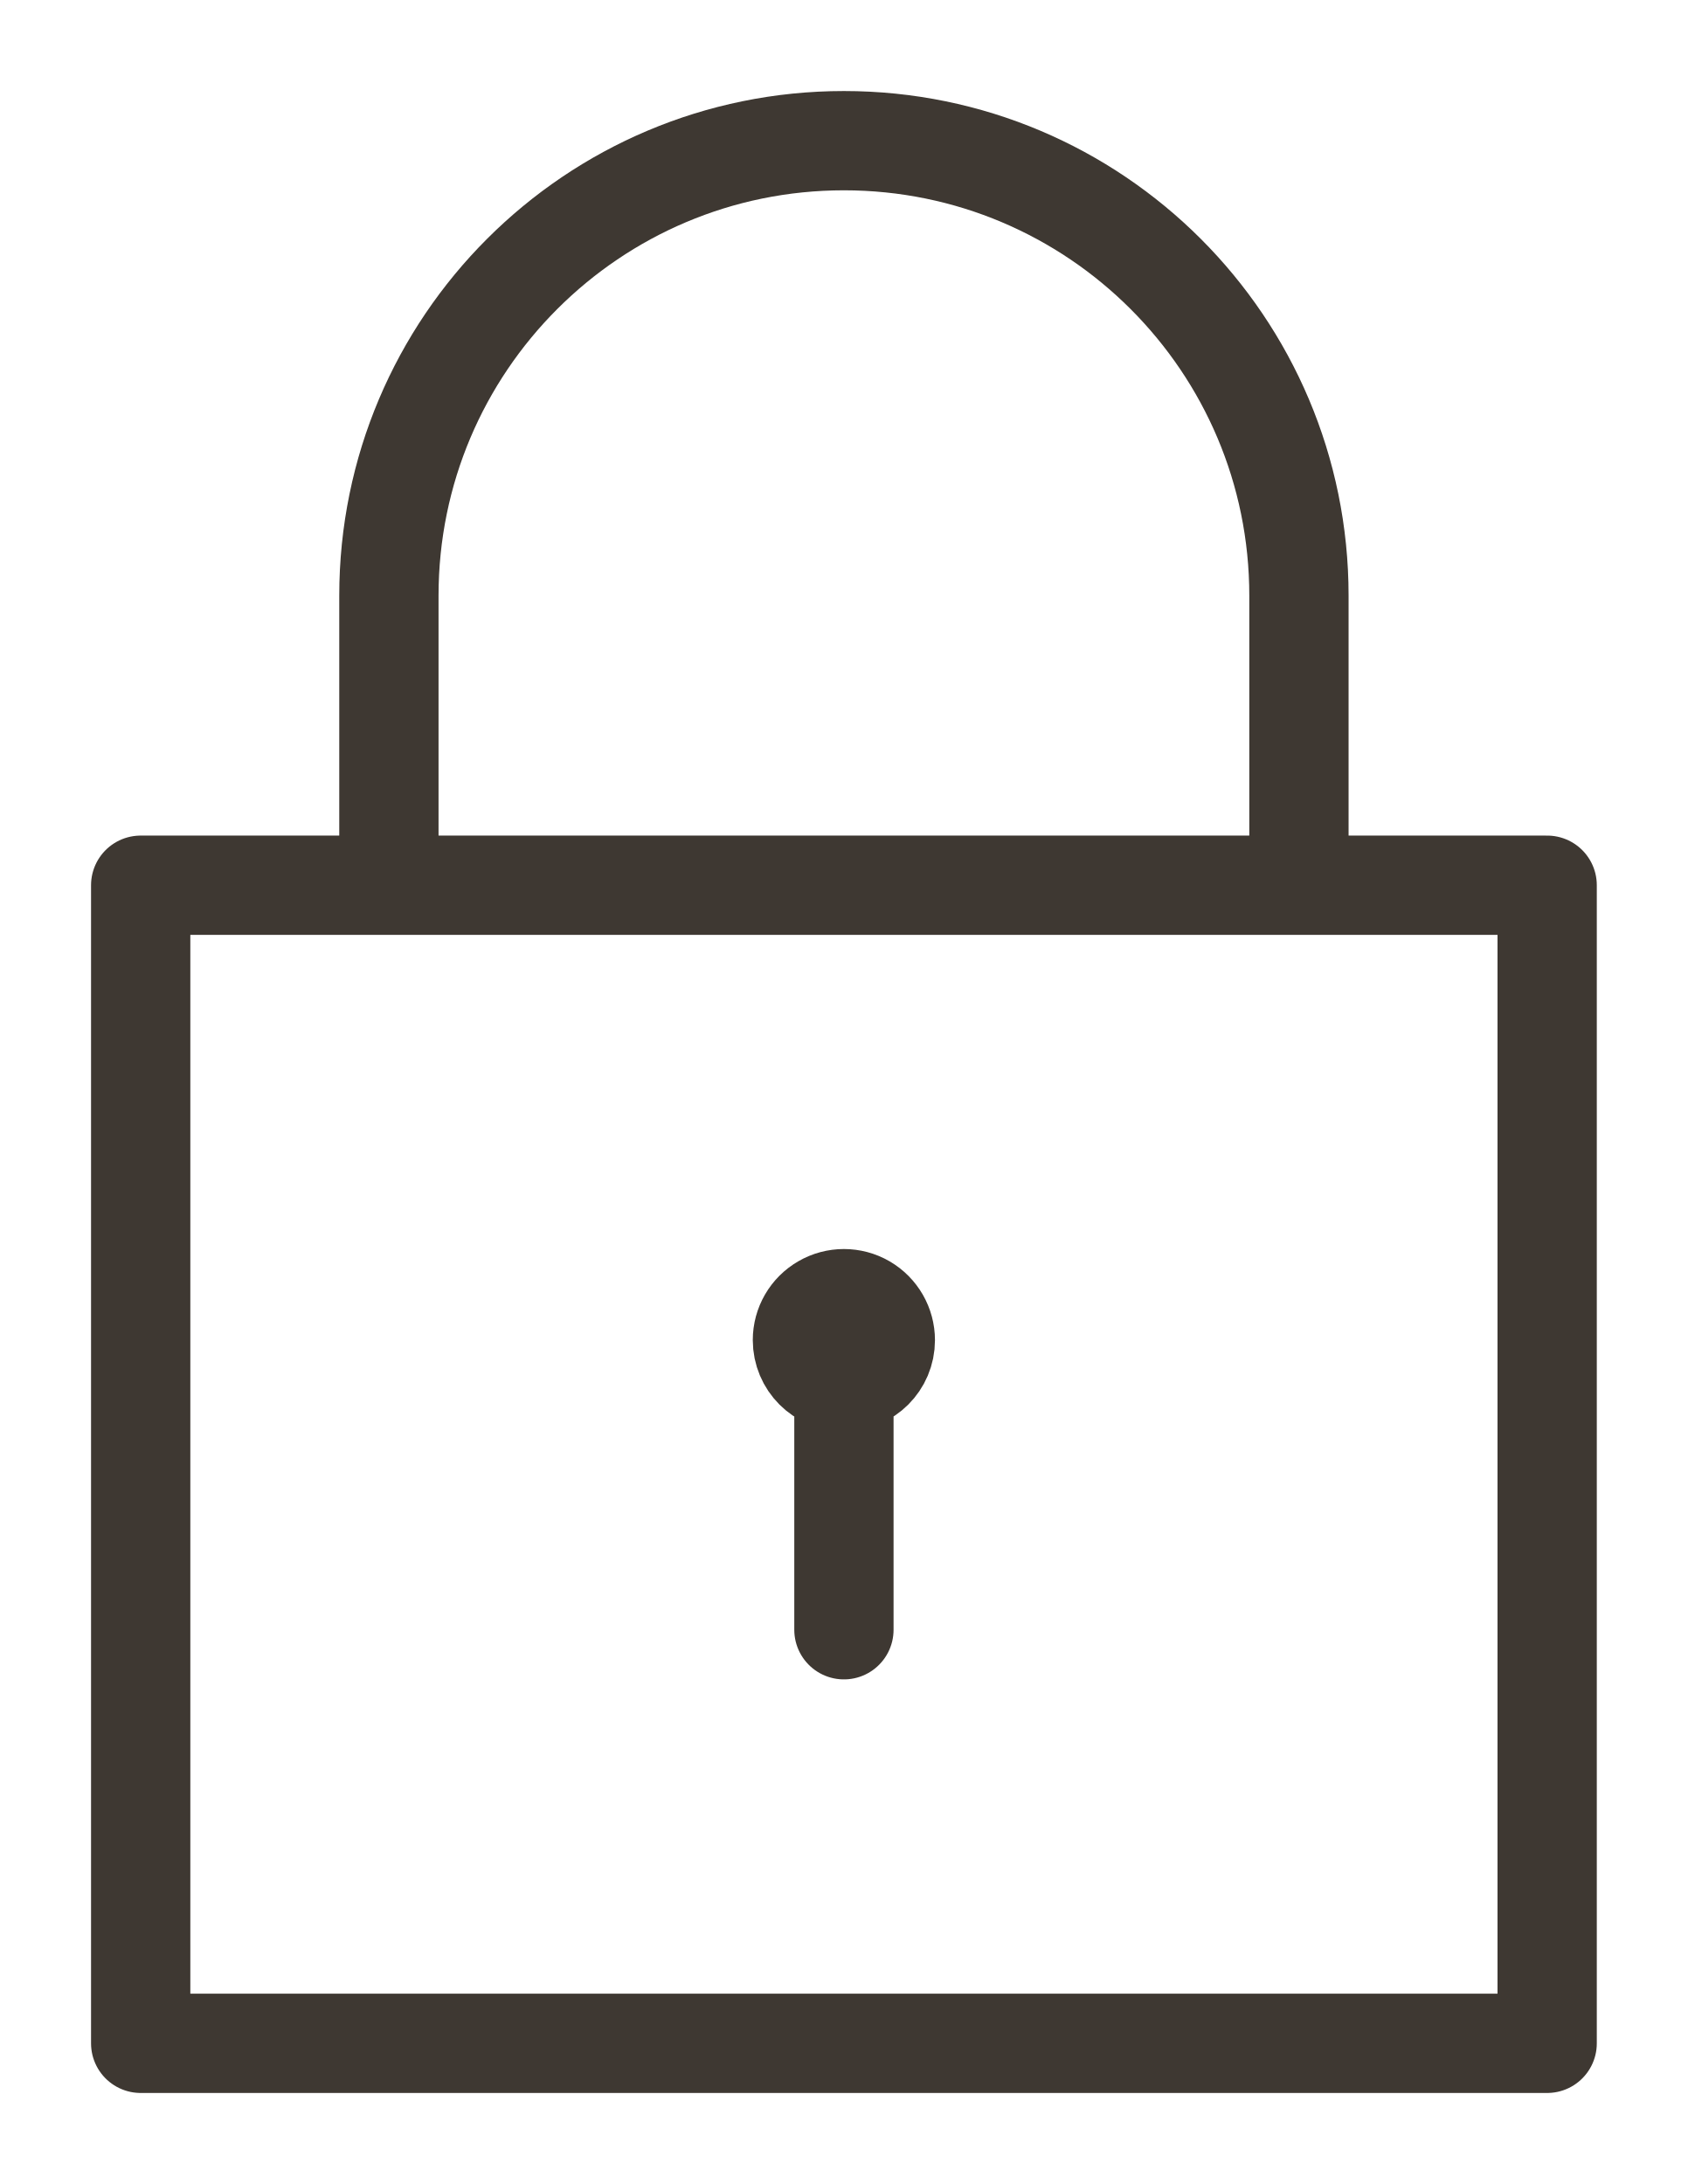
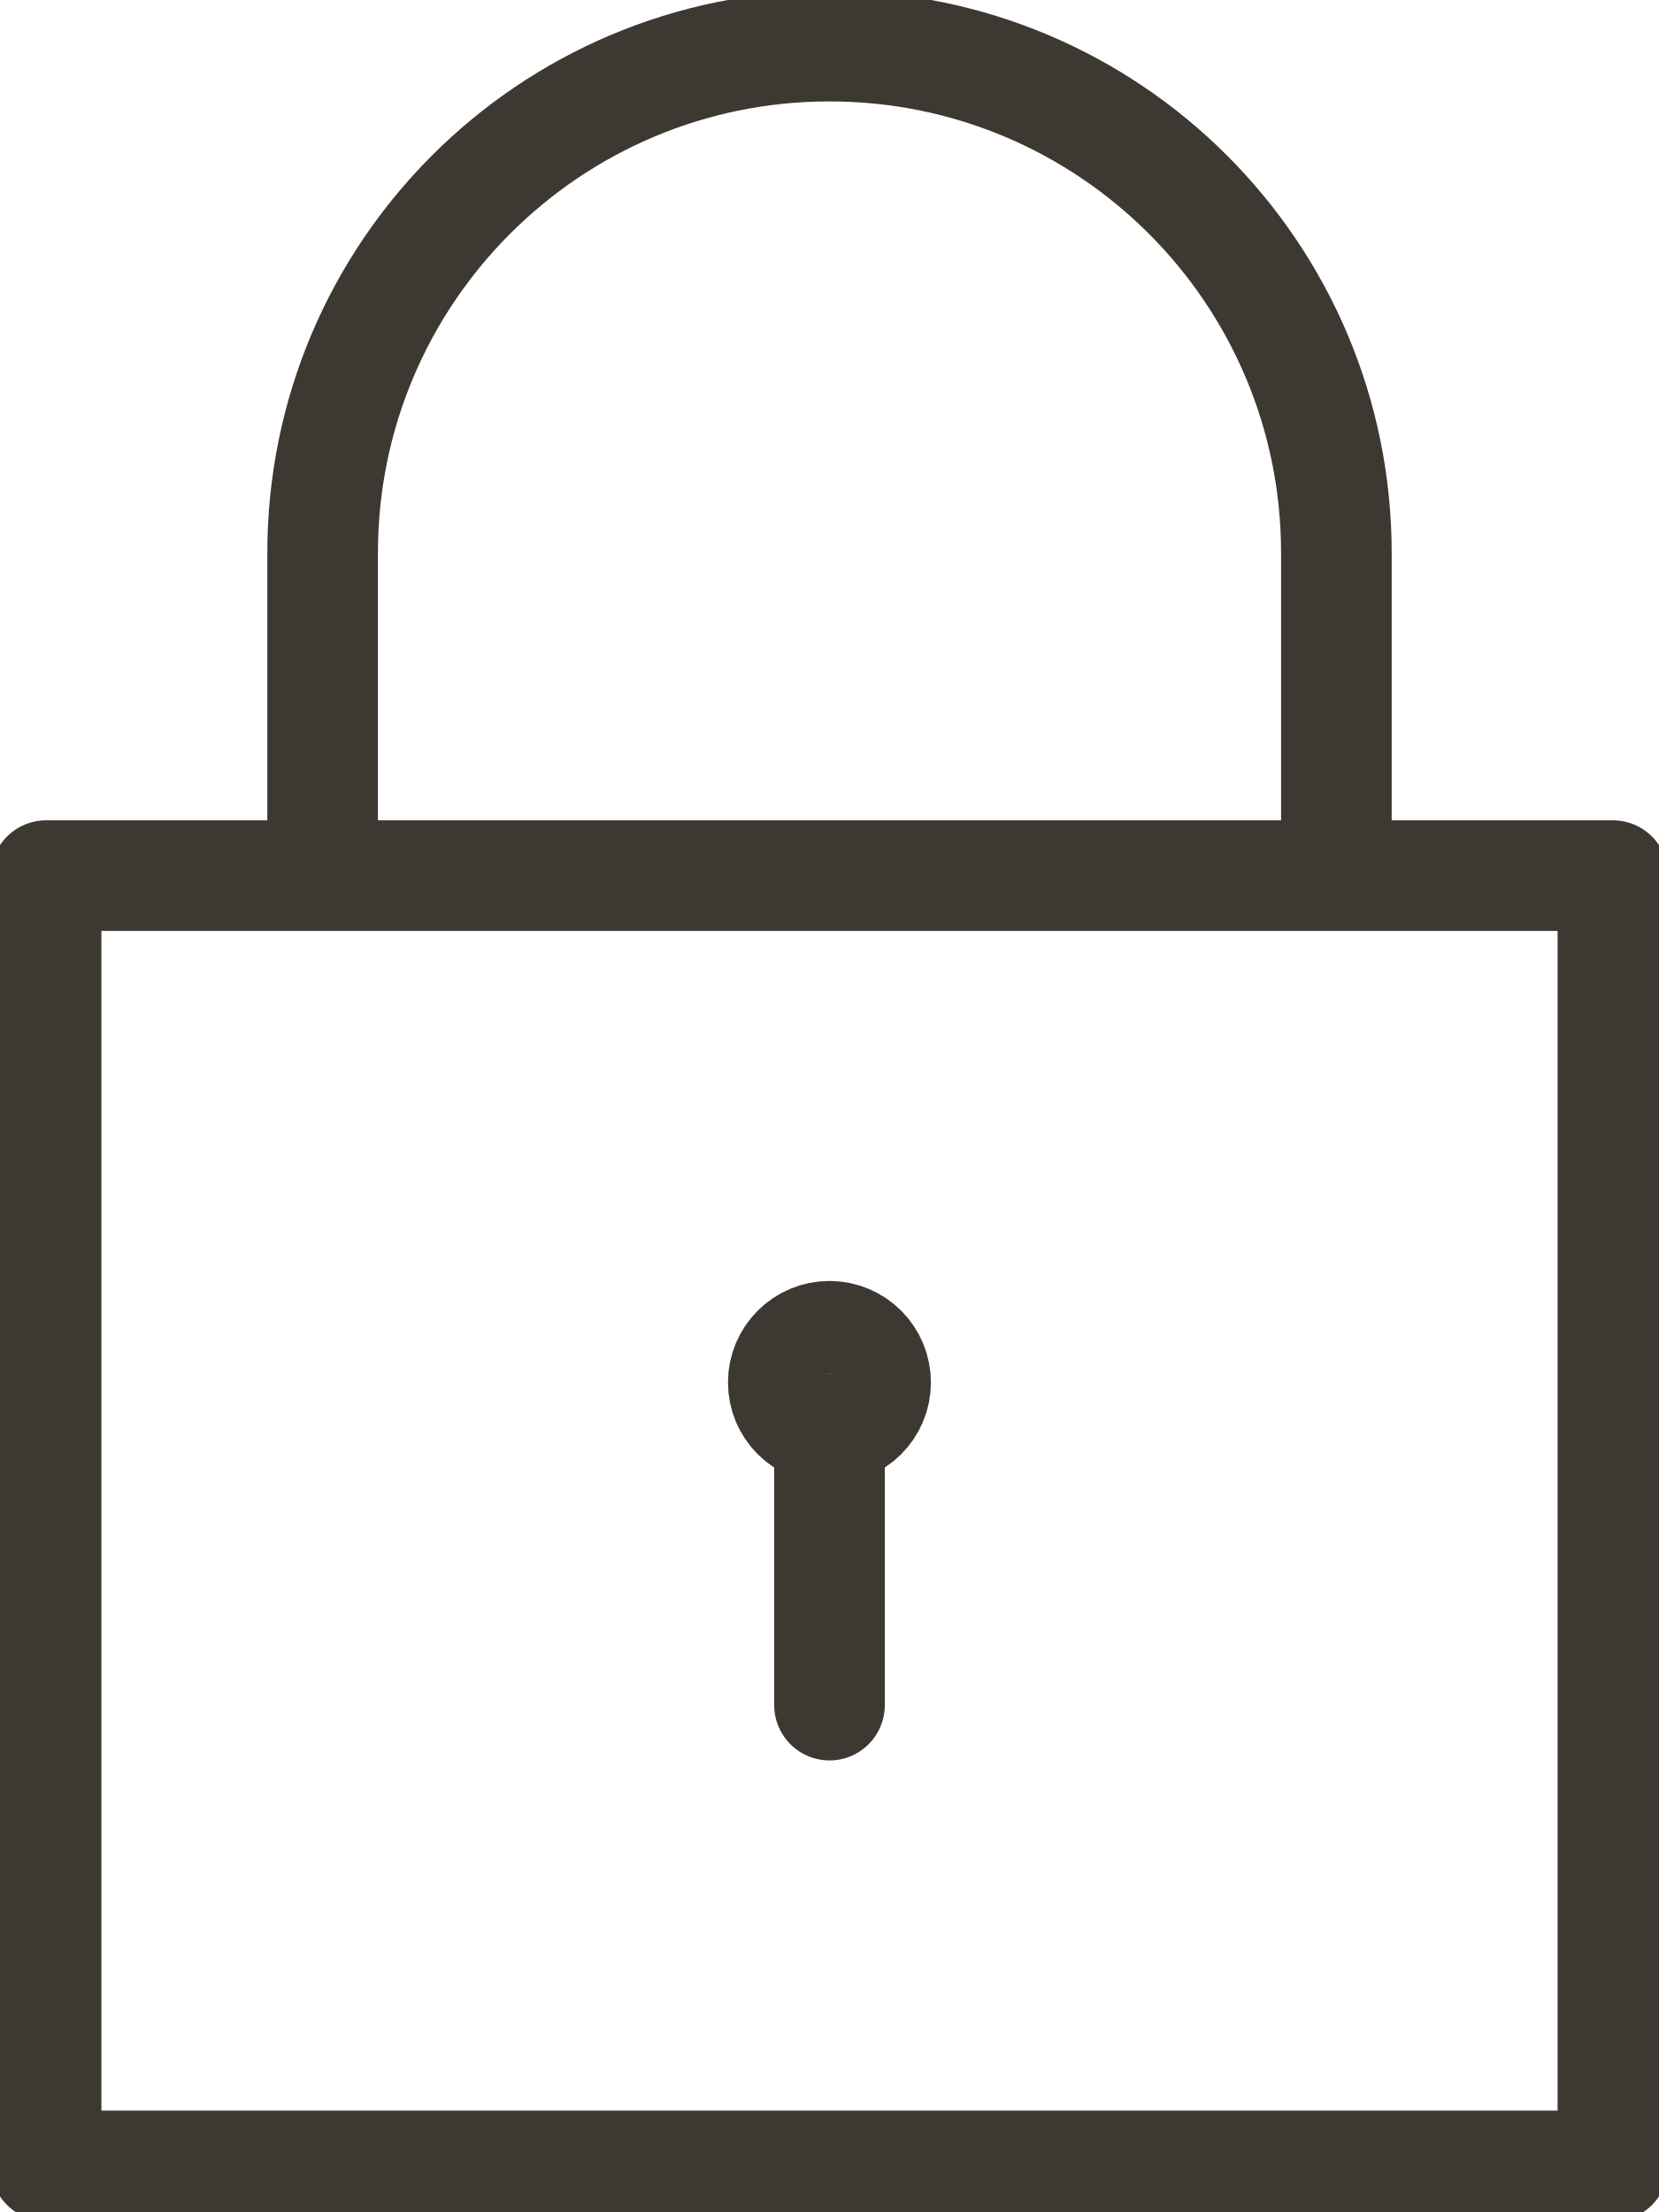
- <svg xmlns="http://www.w3.org/2000/svg" width="17px" height="22px" viewBox="0 0 17 22" version="1.1">
-   <g stroke="none" stroke-width="1" fill="none" fill-rule="evenodd" stroke-linejoin="round">
-     <g id="l-sikon" transform="translate(1, 1)" stroke="#3E3832">
-       <path d="M14.583,7.917 L0.417,7.917 L0.417,19.583 L14.583,19.583 L14.583,7.917 Z M2.917,5 C2.917,2.469 4.969,0.417 7.5,0.417 C10.031,0.417 12.083,2.469 12.083,5 L12.083,7.917 L2.917,7.917 L2.917,5 Z M7.917,12.5 C7.917,12.731 7.73,12.917 7.499,12.917 C7.268,12.917 7.082,12.73 7.082,12.499 C7.082,12.35 7.162,12.212 7.291,12.138 C7.42,12.063 7.58,12.063 7.709,12.138 C7.838,12.213 7.917,12.351 7.917,12.5 Z M7.5,12.917 L7.5,15.417 L7.5,12.917 Z" id="Shape" />
-     </g>
+ <svg xmlns="http://www.w3.org/2000/svg" width="15" height="20" viewBox="0 0 15 20">
+   <g stroke="#3E3832" fill="none" fill-rule="evenodd" stroke-linejoin="round">
+     <path d="M7.917 12.5a.417.417 0 1 1-.835-.001.417.417 0 0 1 .835.001z" />
+     <path d="M7.5 12.917v2.5" stroke-linecap="round" />
+     <path d="M14.583 7.917H.417v11.666h14.166zM2.917 5a4.583 4.583 0 1 1 9.166 0v2.917H2.917V5z" />
  </g>
</svg>
